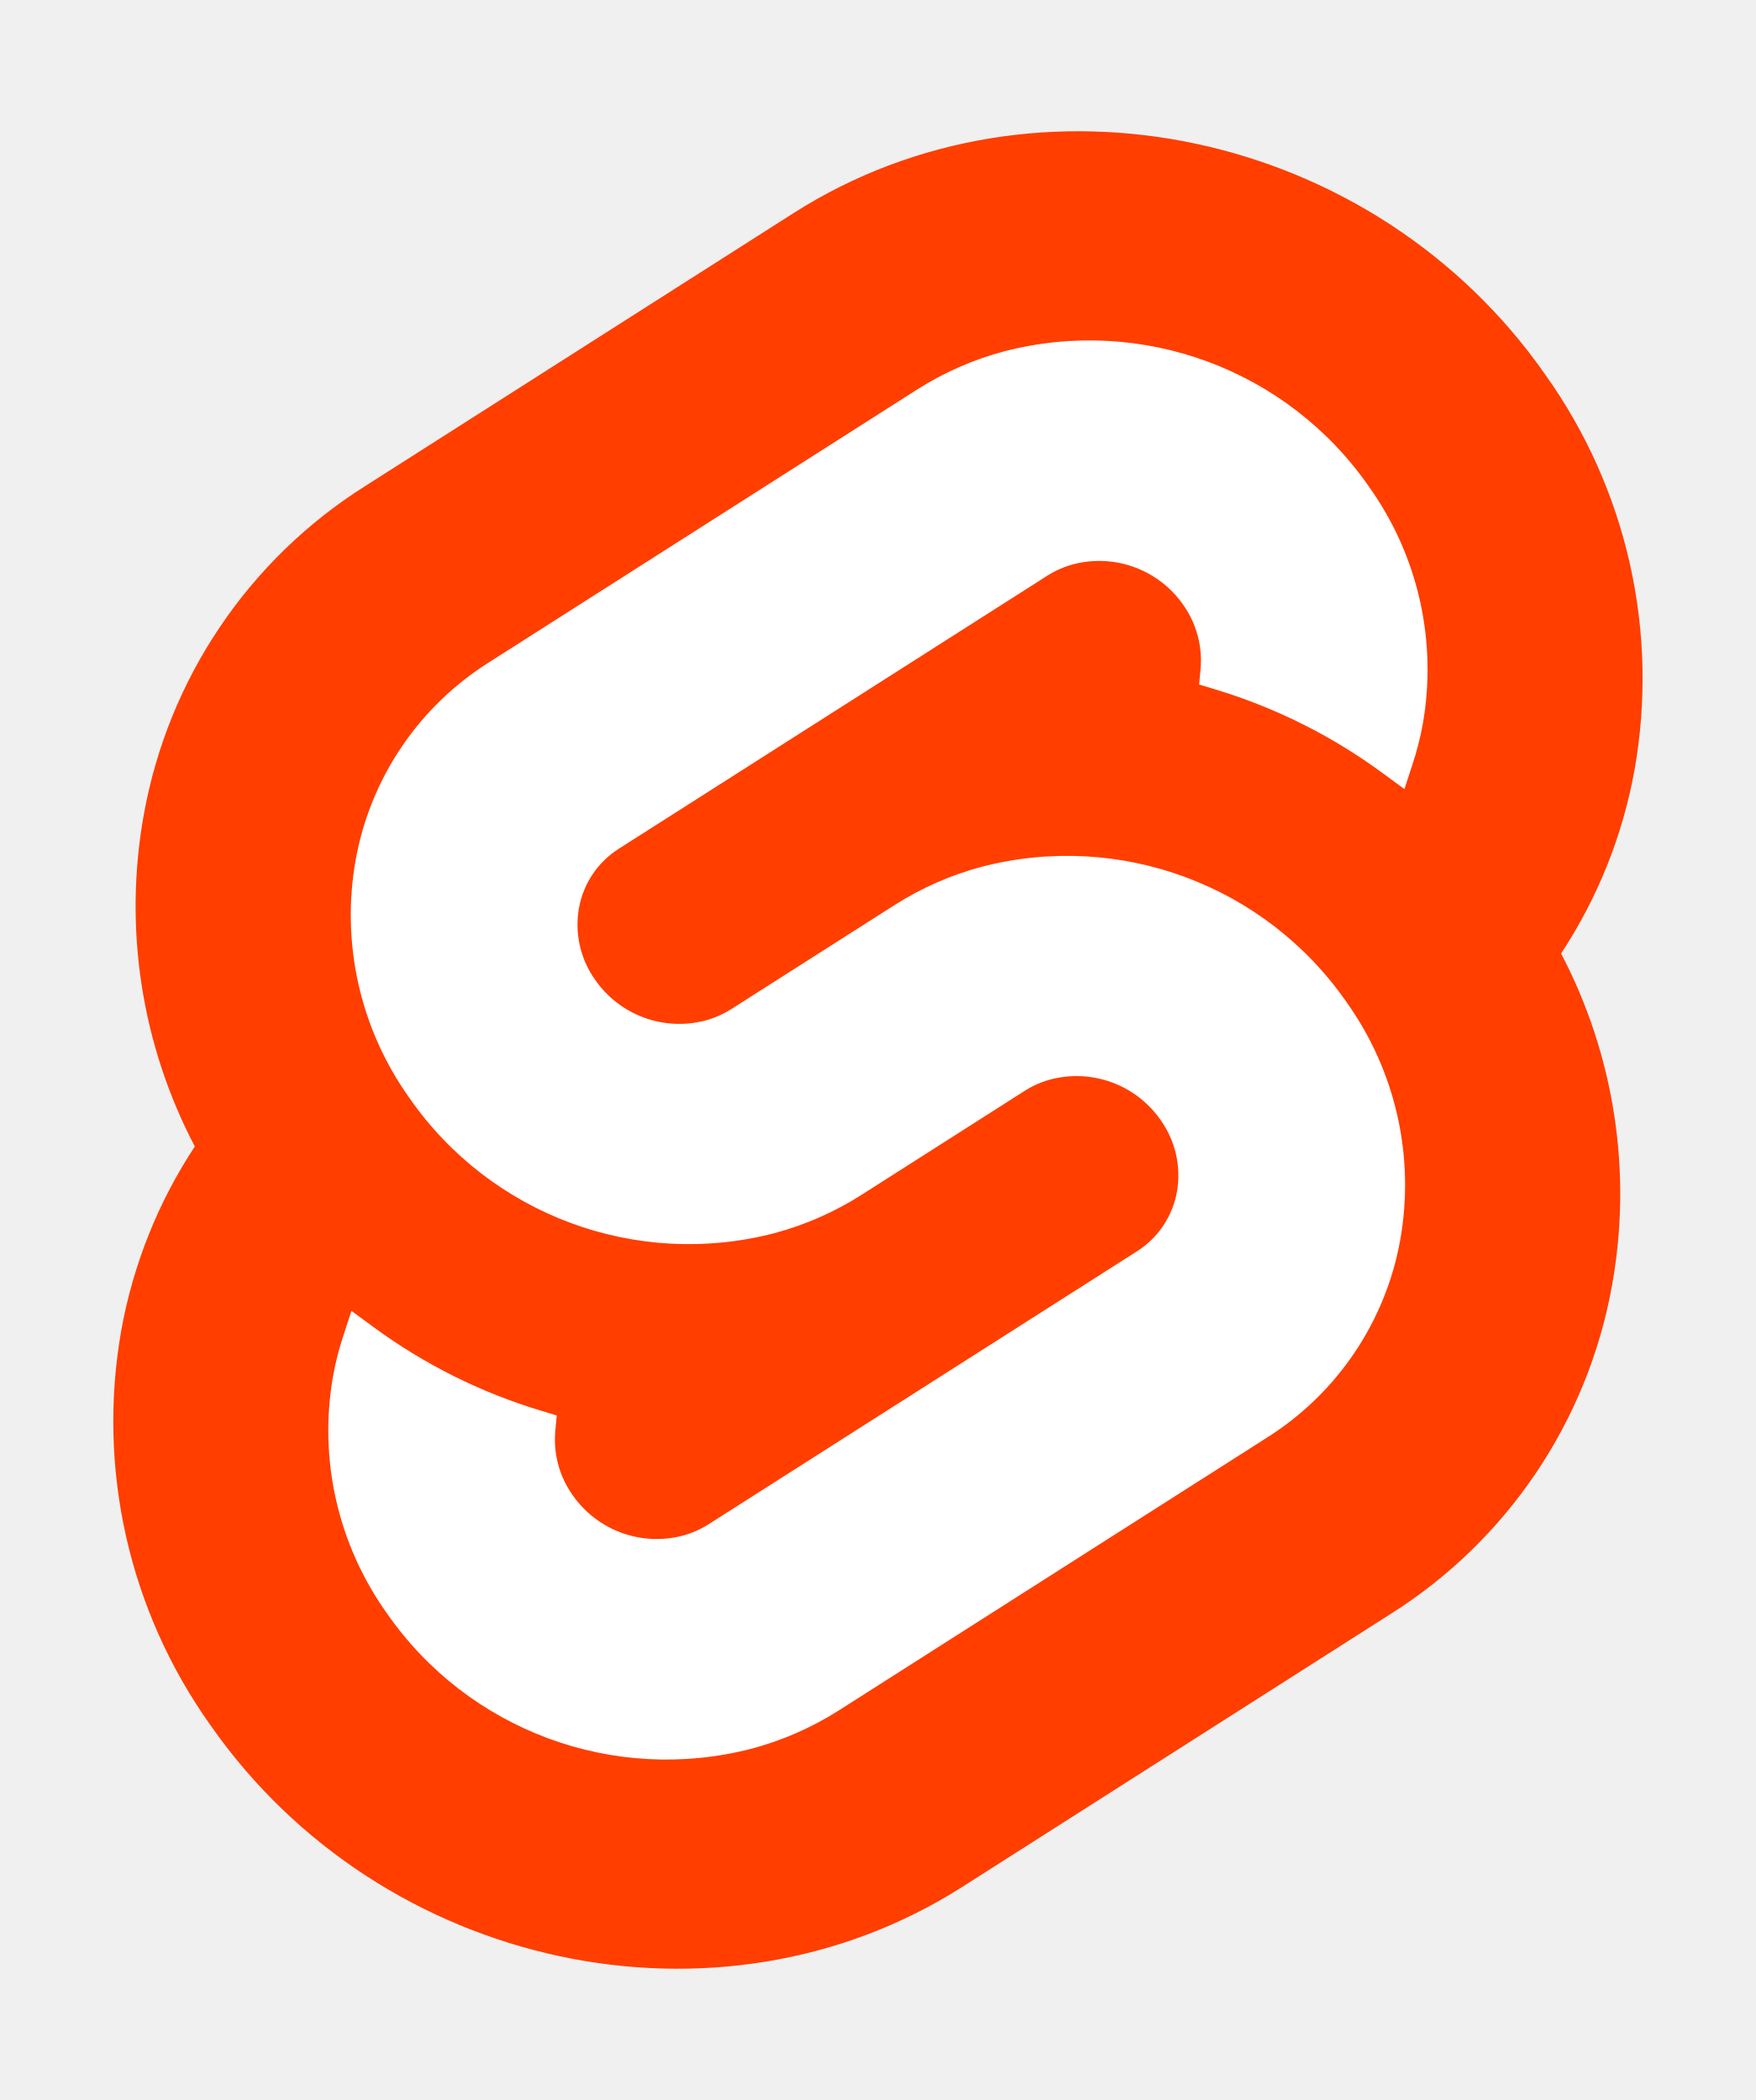
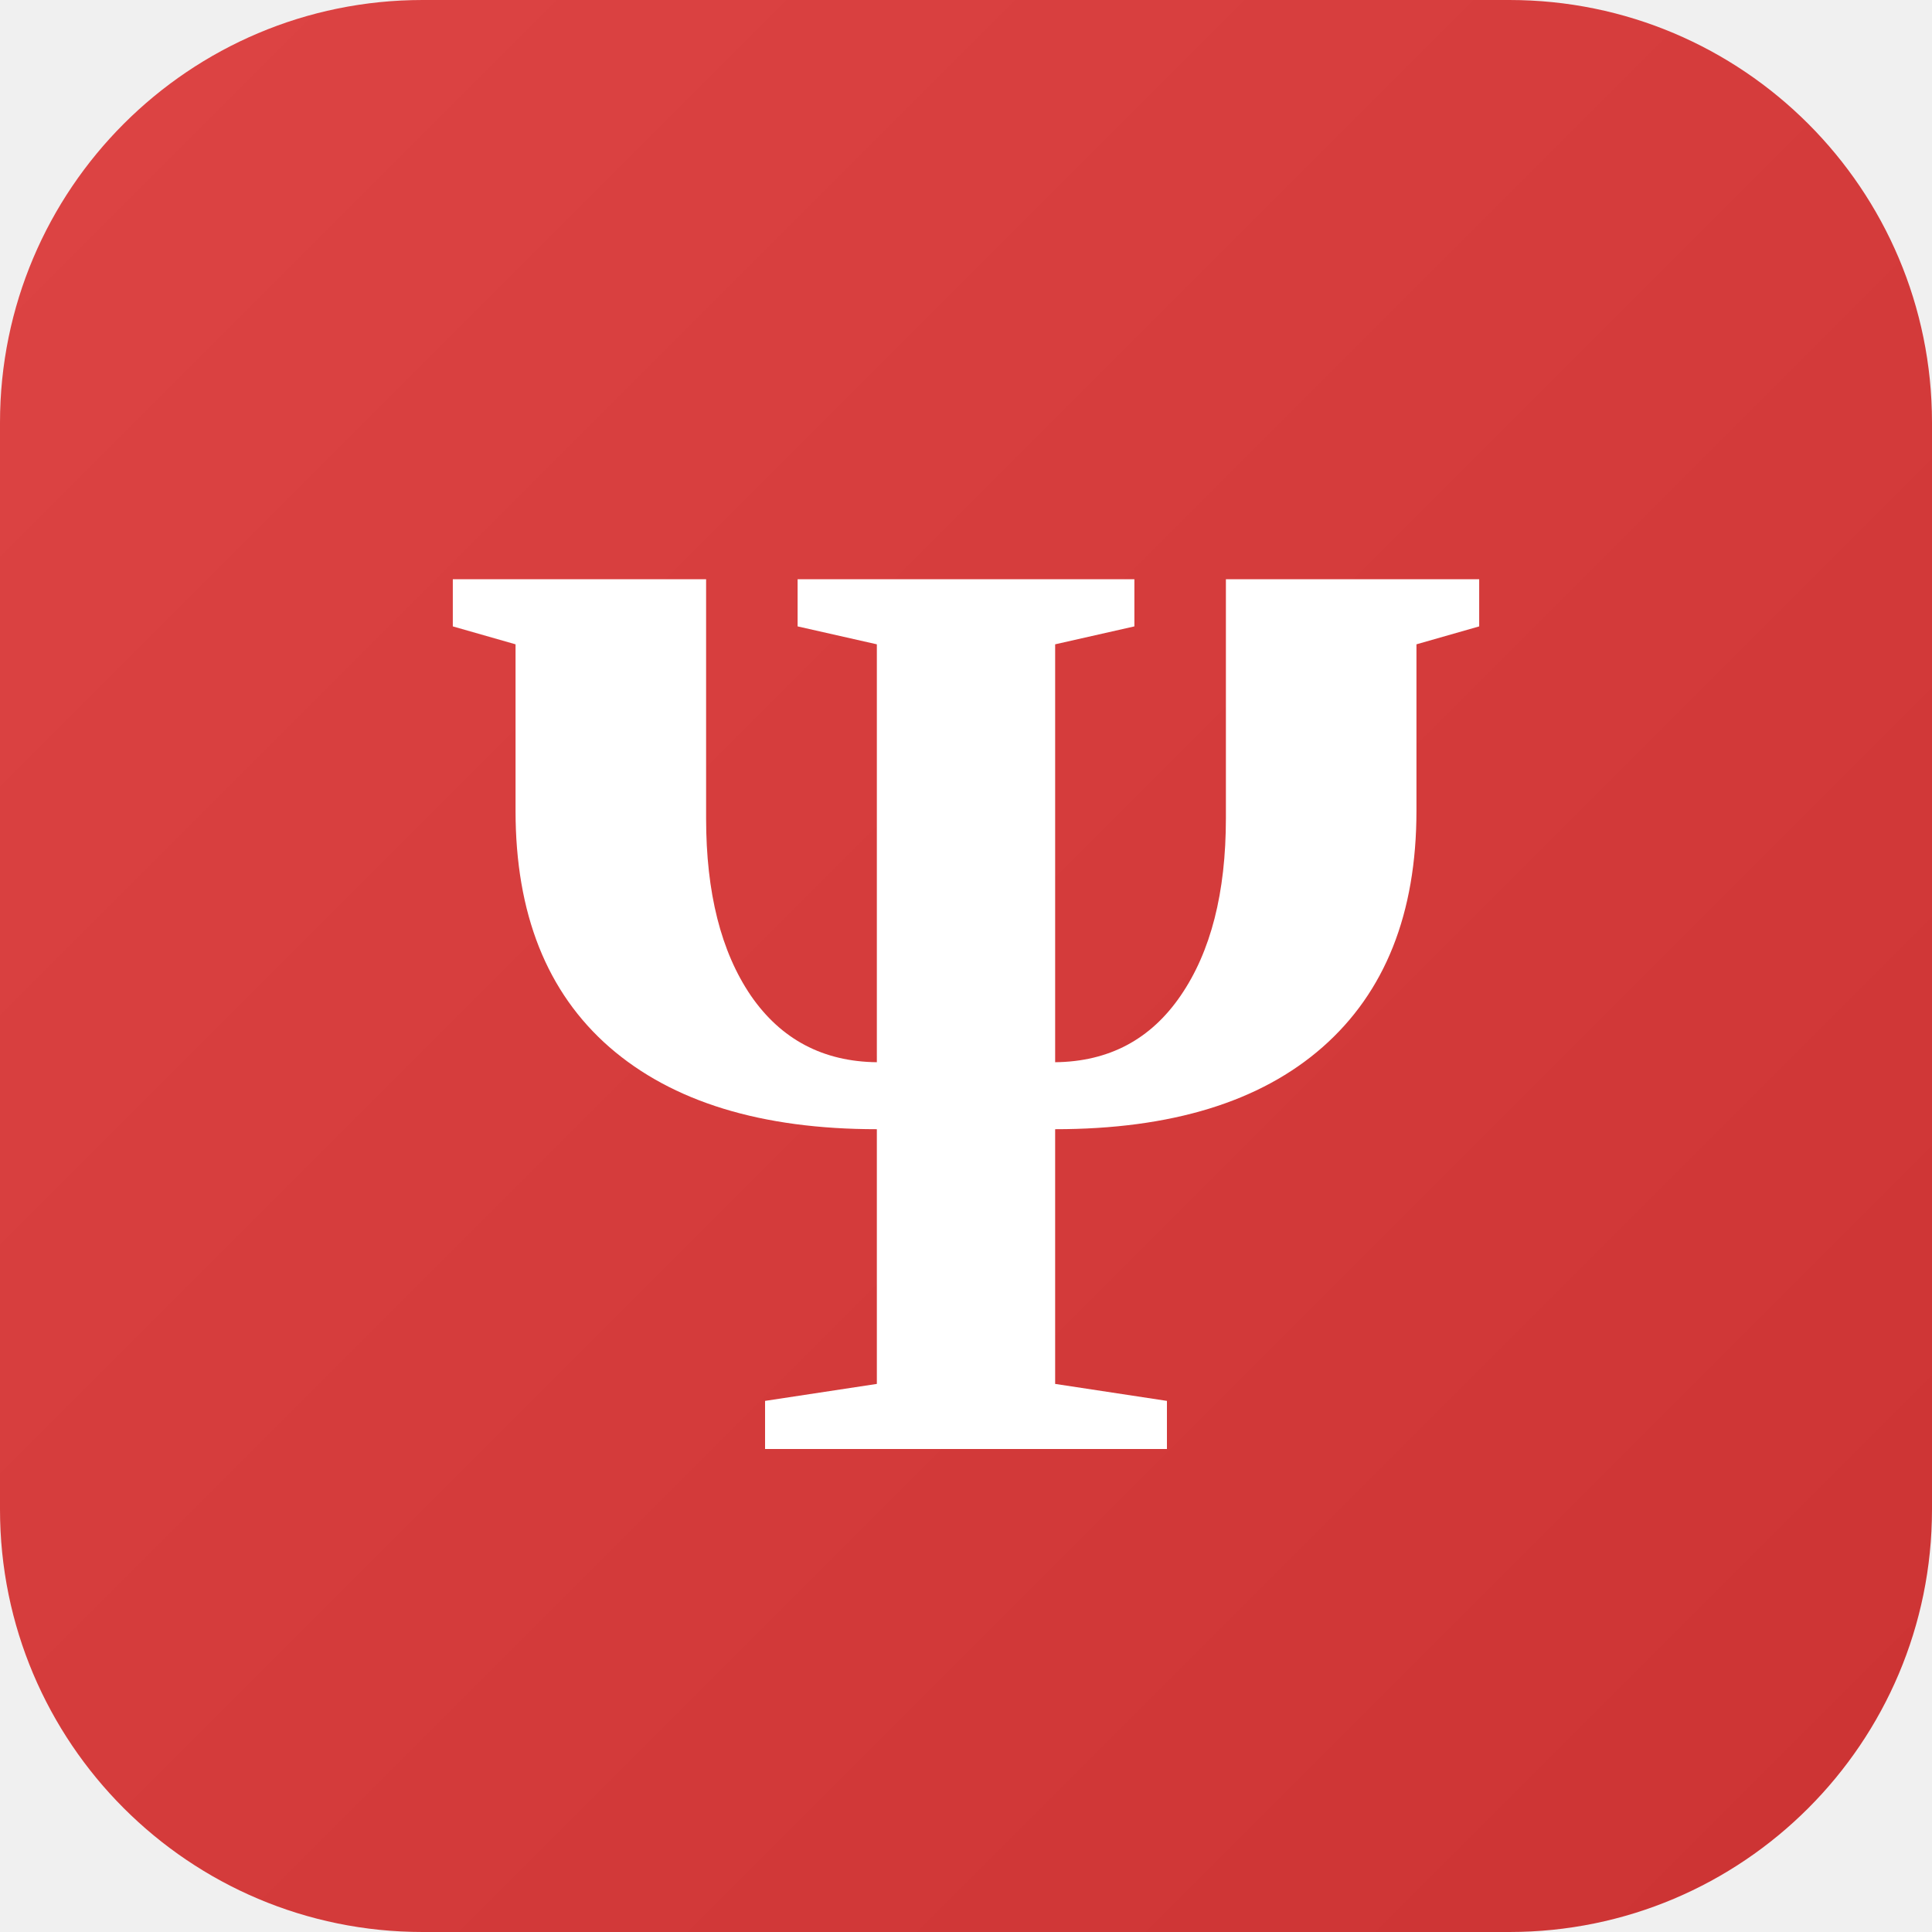
- <svg xmlns="http://www.w3.org/2000/svg" width="107" height="128" viewBox="0 0 107 128">
-   <path d="M94.157 22.819c-10.4-14.885-30.94-19.297-45.792-9.835L22.282 29.608A29.92 29.92 0 0 0 8.764 49.65a31.5 31.5 0 0 0 3.108 20.231 30 30 0 0 0-4.477 11.183 31.9 31.9 0 0 0 5.448 24.116c10.402 14.887 30.942 19.297 45.791 9.835l26.083-16.624A29.92 29.92 0 0 0 98.235 78.35a31.53 31.53 0 0 0-3.105-20.232 30 30 0 0 0 4.474-11.182 31.88 31.88 0 0 0-5.447-24.116" style="fill:#ff3e00" />
-   <path d="M45.817 106.582a20.72 20.72 0 0 1-22.237-8.243 19.17 19.17 0 0 1-3.277-14.503 18 18 0 0 1 .624-2.435l.49-1.498 1.337.981a33.6 33.6 0 0 0 10.203 5.098l.97.294-.09.968a5.85 5.85 0 0 0 1.052 3.878 6.24 6.24 0 0 0 6.695 2.485 5.8 5.8 0 0 0 1.603-.704L69.27 76.28a5.43 5.43 0 0 0 2.45-3.631 5.8 5.8 0 0 0-.987-4.371 6.24 6.24 0 0 0-6.698-2.487 5.7 5.7 0 0 0-1.6.704l-9.953 6.345a19 19 0 0 1-5.296 2.326 20.72 20.72 0 0 1-22.237-8.243 19.17 19.17 0 0 1-3.277-14.502 17.99 17.99 0 0 1 8.13-12.052l26.081-16.623a19 19 0 0 1 5.3-2.329 20.72 20.72 0 0 1 22.237 8.243 19.17 19.17 0 0 1 3.277 14.503 18 18 0 0 1-.624 2.435l-.49 1.498-1.337-.98a33.6 33.6 0 0 0-10.203-5.1l-.97-.294.09-.968a5.86 5.86 0 0 0-1.052-3.878 6.24 6.24 0 0 0-6.696-2.485 5.8 5.8 0 0 0-1.602.704L37.73 51.72a5.42 5.42 0 0 0-2.449 3.63 5.79 5.79 0 0 0 .986 4.372 6.24 6.24 0 0 0 6.698 2.486 5.8 5.8 0 0 0 1.602-.704l9.952-6.342a19 19 0 0 1 5.295-2.328 20.72 20.72 0 0 1 22.237 8.242 19.17 19.17 0 0 1 3.277 14.503 18 18 0 0 1-8.13 12.053l-26.081 16.622a19 19 0 0 1-5.3 2.328" style="fill:#fff" />
+ <svg xmlns="http://www.w3.org/2000/svg" viewBox="0 0 64 64" width="64" height="64">
+   <defs>
+     <linearGradient id="bg" x1="0" y1="0" x2="1" y2="1">
+       <stop offset="0%" stop-color="#dd4444" />
+       <stop offset="100%" stop-color="#cc3333" />
+     </linearGradient>
+   </defs>
+   <rect width="64" height="64" rx="14" fill="url(#bg)" />
+   <text x="32" y="48" font-family="Georgia, 'Times New Roman', serif" font-size="44" font-weight="bold" fill="white" text-anchor="middle">Ψ</text>
</svg>
